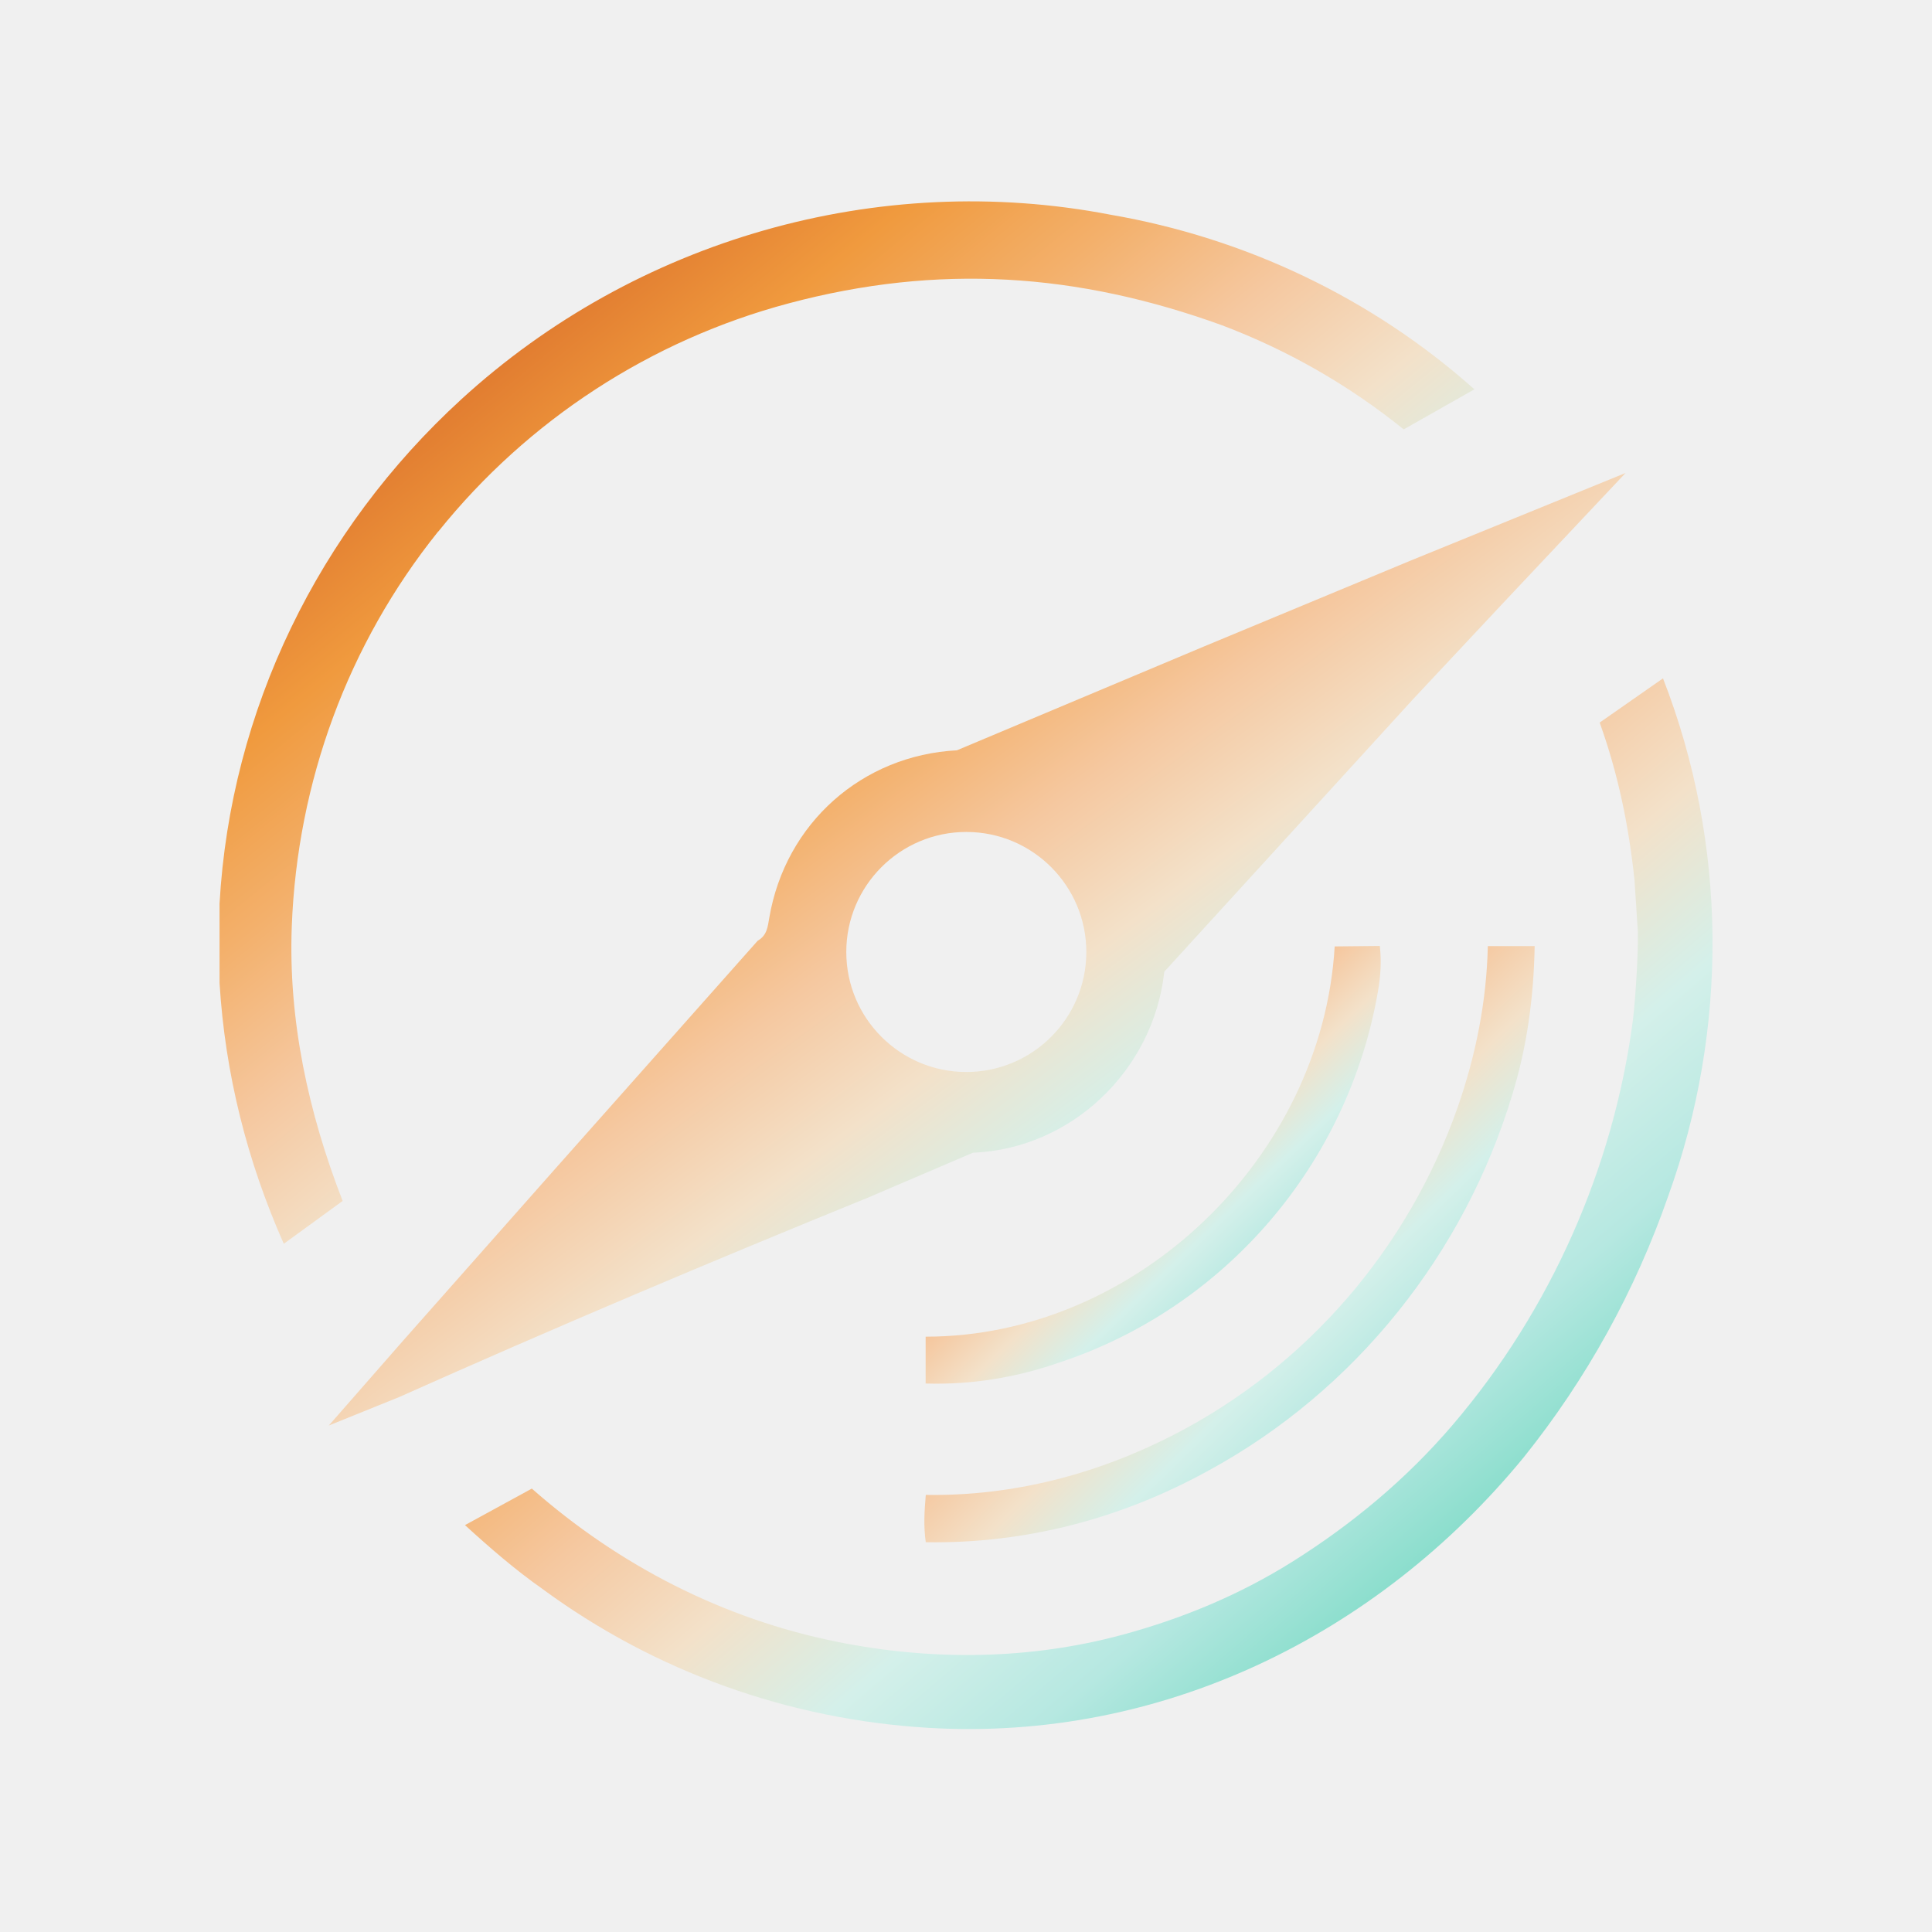
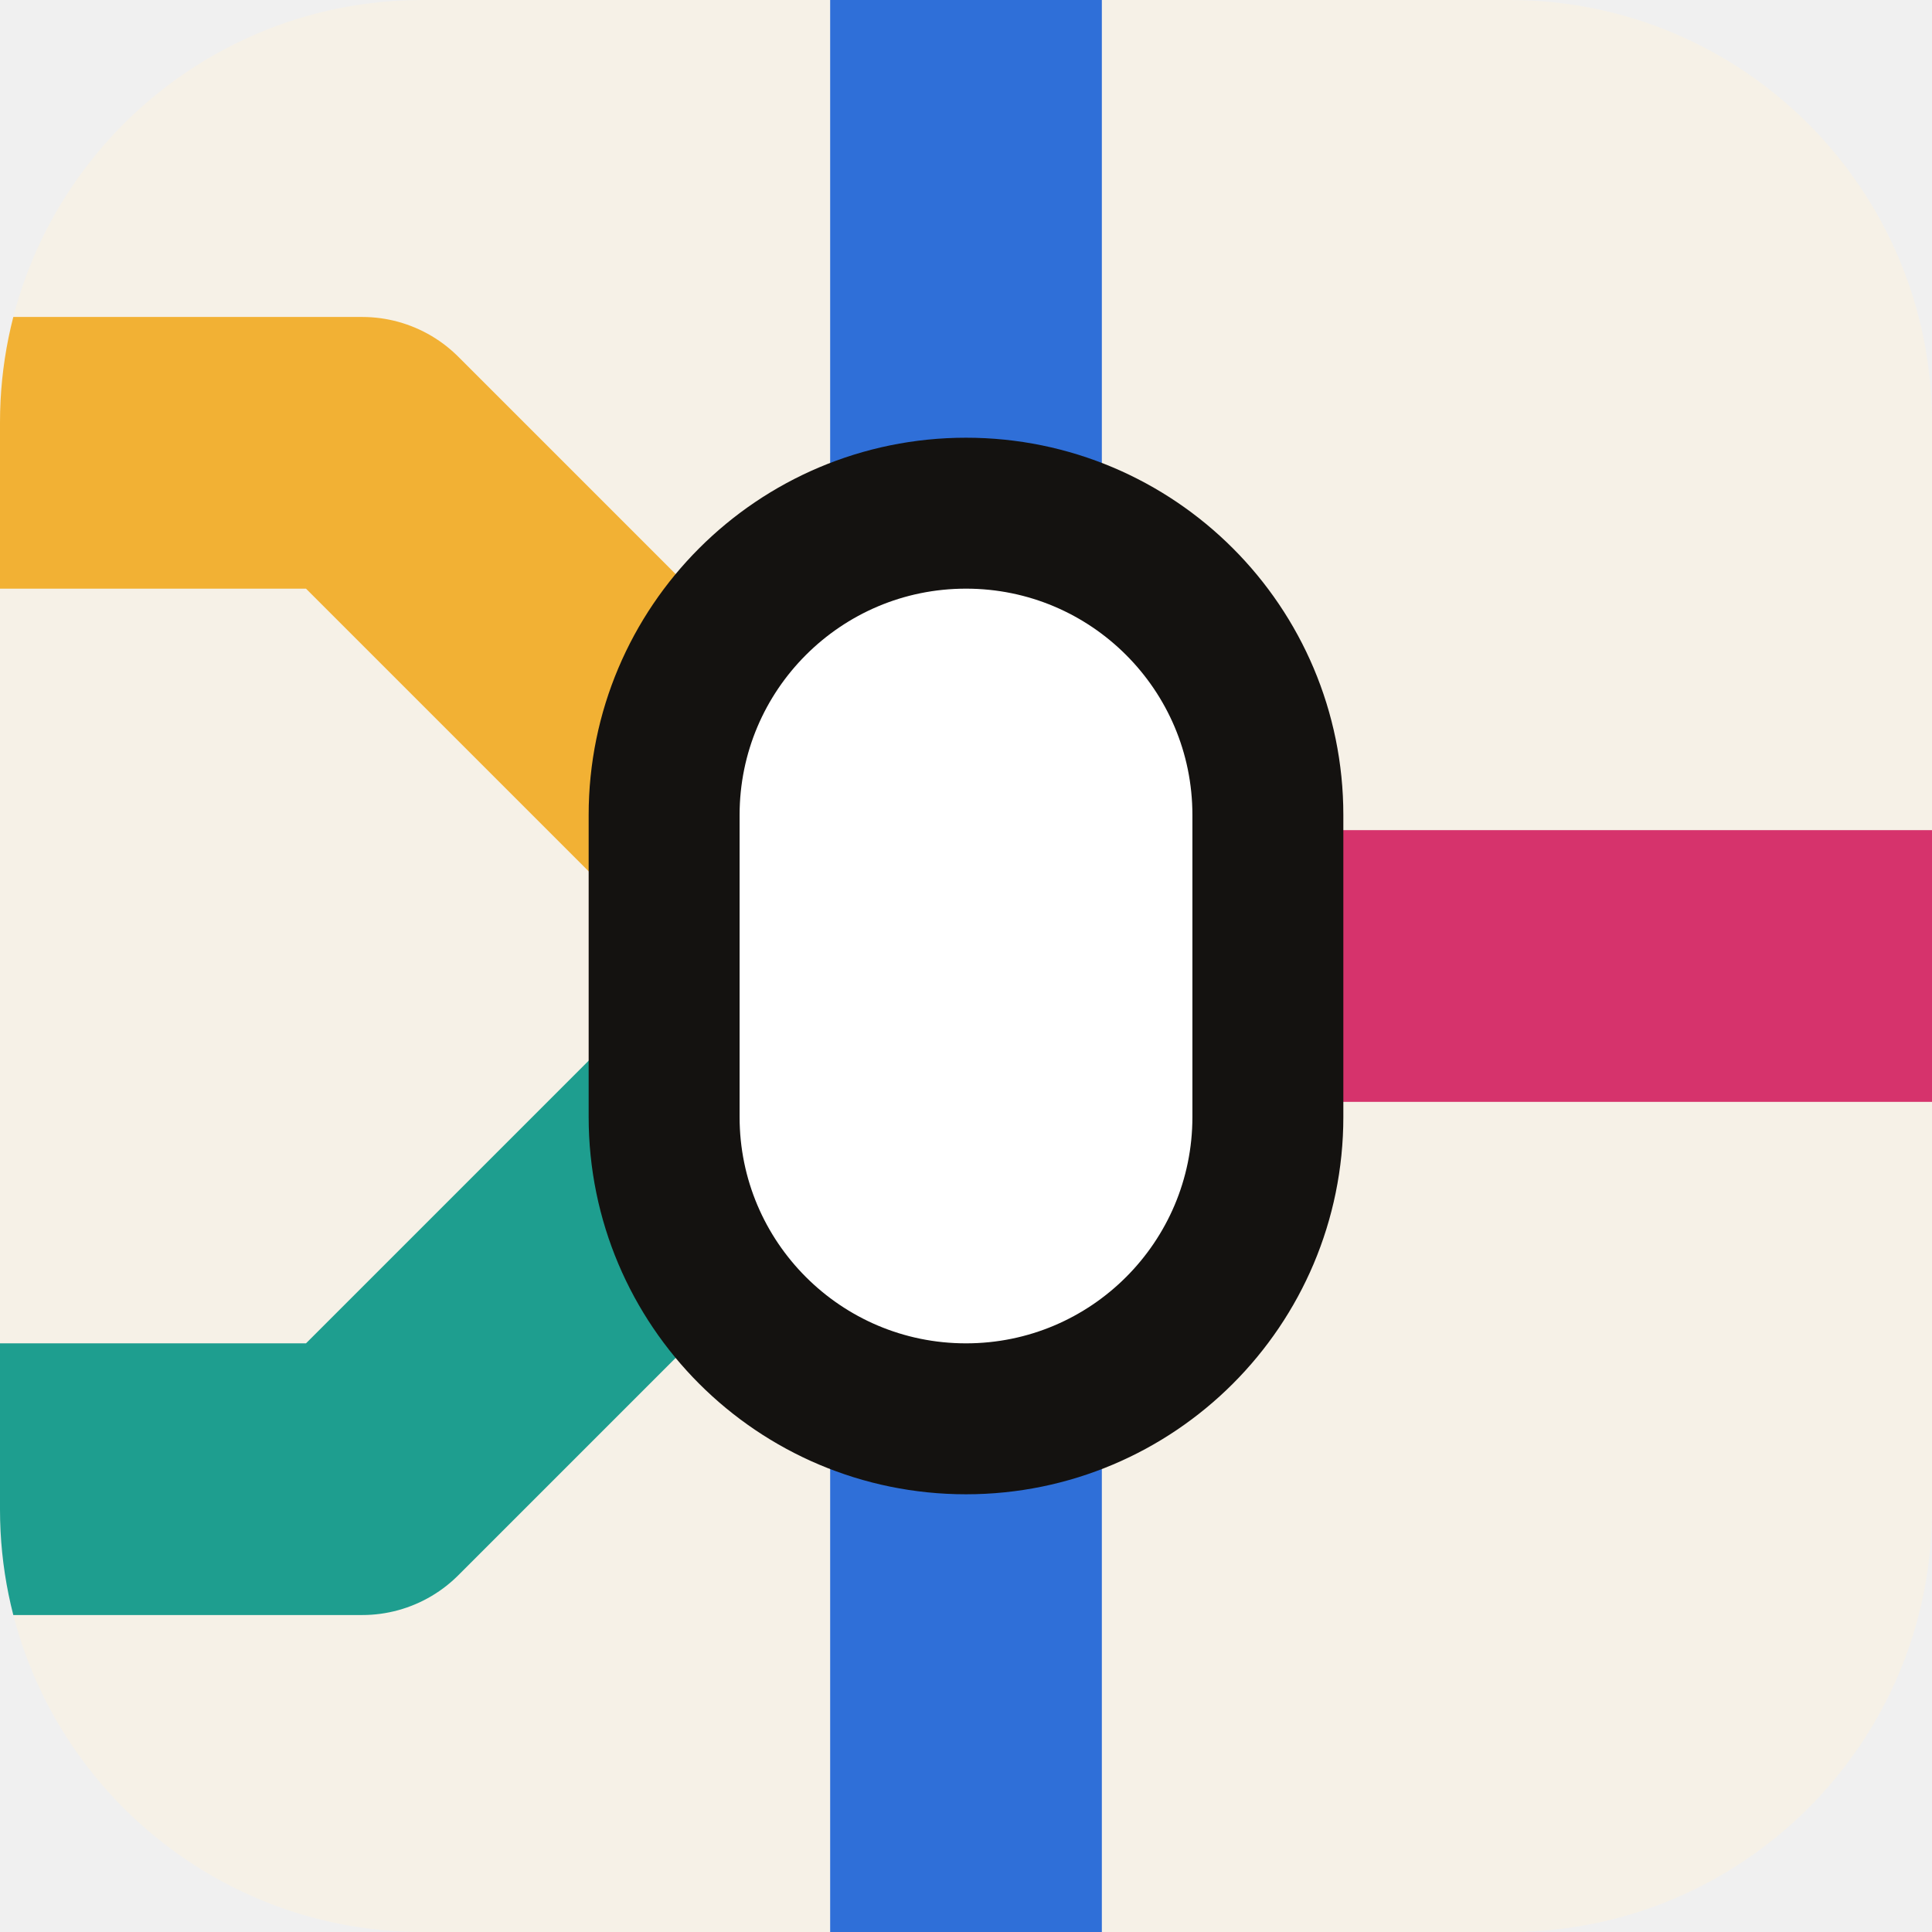
- <svg xmlns="http://www.w3.org/2000/svg" id="Layer_1" version="1.1" viewBox="0 0 1254 1254">
+ <svg xmlns="http://www.w3.org/2000/svg" viewBox="0 0 64 64">
  <defs>
-     <linearGradient id="showgirlGradient" x1="0%" y1="0%" x2="100%" y2="100%">
-       <stop offset="0%" stop-color="#B84E1F" />
-       <stop offset="9.091%" stop-color="#C85D2A" />
-       <stop offset="18.182%" stop-color="#E07A2F" />
-       <stop offset="27.273%" stop-color="#F09A3E" />
-       <stop offset="36.364%" stop-color="#F3B06B" />
-       <stop offset="45.455%" stop-color="#F5C8A0" />
-       <stop offset="54.545%" stop-color="#F3E1C9" />
-       <stop offset="63.636%" stop-color="#D4F0EA" />
-       <stop offset="72.727%" stop-color="#B6E8E1" />
-       <stop offset="81.818%" stop-color="#83DCC9" />
-       <stop offset="90.909%" stop-color="#4FCFBF" />
-       <stop offset="100%" stop-color="#28BDAF" />
-     </linearGradient>
+     <clipPath id="tile">
+       <rect width="64" height="64" rx="14" />
+     </clipPath>
  </defs>
-   <path fill="url(#showgirlGradient)" d="M284.4,345c-58.7,73.1-91.4,162.7-95,255.9-2.4,61,10.7,121.3,33,178.6l-38.2,27.8c-23.9-53.9-38.1-110.5-41.7-169.3v-51.5c7.1-125.7,64.4-242.6,156.8-327.2,113.2-103.7,270.6-149.1,421.7-119.9,86.9,15,169.1,53.7,236,113.3l-45.9,26c-36.1-29.1-75.5-51.5-118-67.6-93.9-34-184.1-40.1-281.2-14.2-89.3,23.8-169.2,75.6-227.4,148.1Z" />
-   <g fill="url(#showgirlGradient)">
-     <path d="M213.2,925.5l48.7-55.6,97.6-110.3,132.3-149c6.1-3.5,6.5-9.1,7.5-14.8,10.5-61.7,60.5-105.6,121.8-108.8l159.9-67.2,134.5-55.9,139.6-56.9-79.1,84-58.8,62.8-161.5,176.9c-6.9,63.6-59.9,114.9-124.2,117.5l-68.5,29.3c-102,41.5-203,84.2-303.7,129.2l-46,18.6ZM705.1,617.9c0-43-34.9-77.9-77.9-77.9s-77.9,34.9-77.9,77.9,34.9,77.9,77.9,77.9,77.9-34.9,77.9-77.9Z" fill="url(#showgirlGradient)" />
-     <path d="M543.6,1065.7c61.7,12.4,125.1,11.6,185.2-4.7,39-10.6,75.6-25.8,109.8-47.2,39-24.5,74.2-53.7,104.5-89.2,63.6-74.5,104.4-167.3,116.8-262.8,1.7-13.3,4.1-52,2.9-61.3l-1.9-29.3c-3.7-35-10.5-68.5-22.6-102.2l41.1-28.7c42.1,108.1,42.4,227.8,3.5,335.7-21.4,61.5-52.9,118.8-93.9,169.9-95.1,115.9-235.6,184.5-386.2,175.6-90.7-5.4-177.5-36.3-250.9-90.3-17.6-12.4-33.9-26.5-50.1-41.3l43.4-23.7c56.6,49.9,124.6,84.8,198.5,99.5Z" fill="url(#showgirlGradient)" />
-     <path d="M600.9,1001.1c-1.5-10.4-.9-20.3,0-30.8,56.4.9,111-13.4,160.7-38.9,86.7-44.5,152.7-121.4,184.7-213.2,11.6-33.4,18.6-68.2,19.4-104.1h30.4c-.6,33.3-5,65.4-14.5,96.3-31.1,103.3-101.8,192.1-197,244-56.2,31-118.3,47.7-183.8,46.6Z" fill="url(#showgirlGradient)" />
-     <path d="M600.8,898.1v-30.5c136.9,0,257.5-116.7,265.5-253.3l29.3-.3c1.1,10,.5,19.8-1.2,29.4-19.3,112-99.1,205.6-207.5,241.2-27.5,9.5-56.2,14.3-86,13.4Z" fill="url(#showgirlGradient)" />
+   <rect width="64" height="64" rx="14" fill="#f6f1e7" />
+   <g clip-path="url(#tile)" fill="none" stroke-width="9" stroke-linejoin="round">
+     <path d="M32 -2 V66" stroke="#2f6fd8" />
+     <path d="M-2 15 H12 L26 29" stroke="#f2b134" />
+     <path d="M-2 49 H12 L26 35" stroke="#1e9e8f" />
+     <path d="M36 32 H66" stroke="#d6336c" />
  </g>
+   <rect x="22" y="17" width="20" height="30" rx="10" fill="#fff" stroke="#141210" stroke-width="5" />
</svg>
